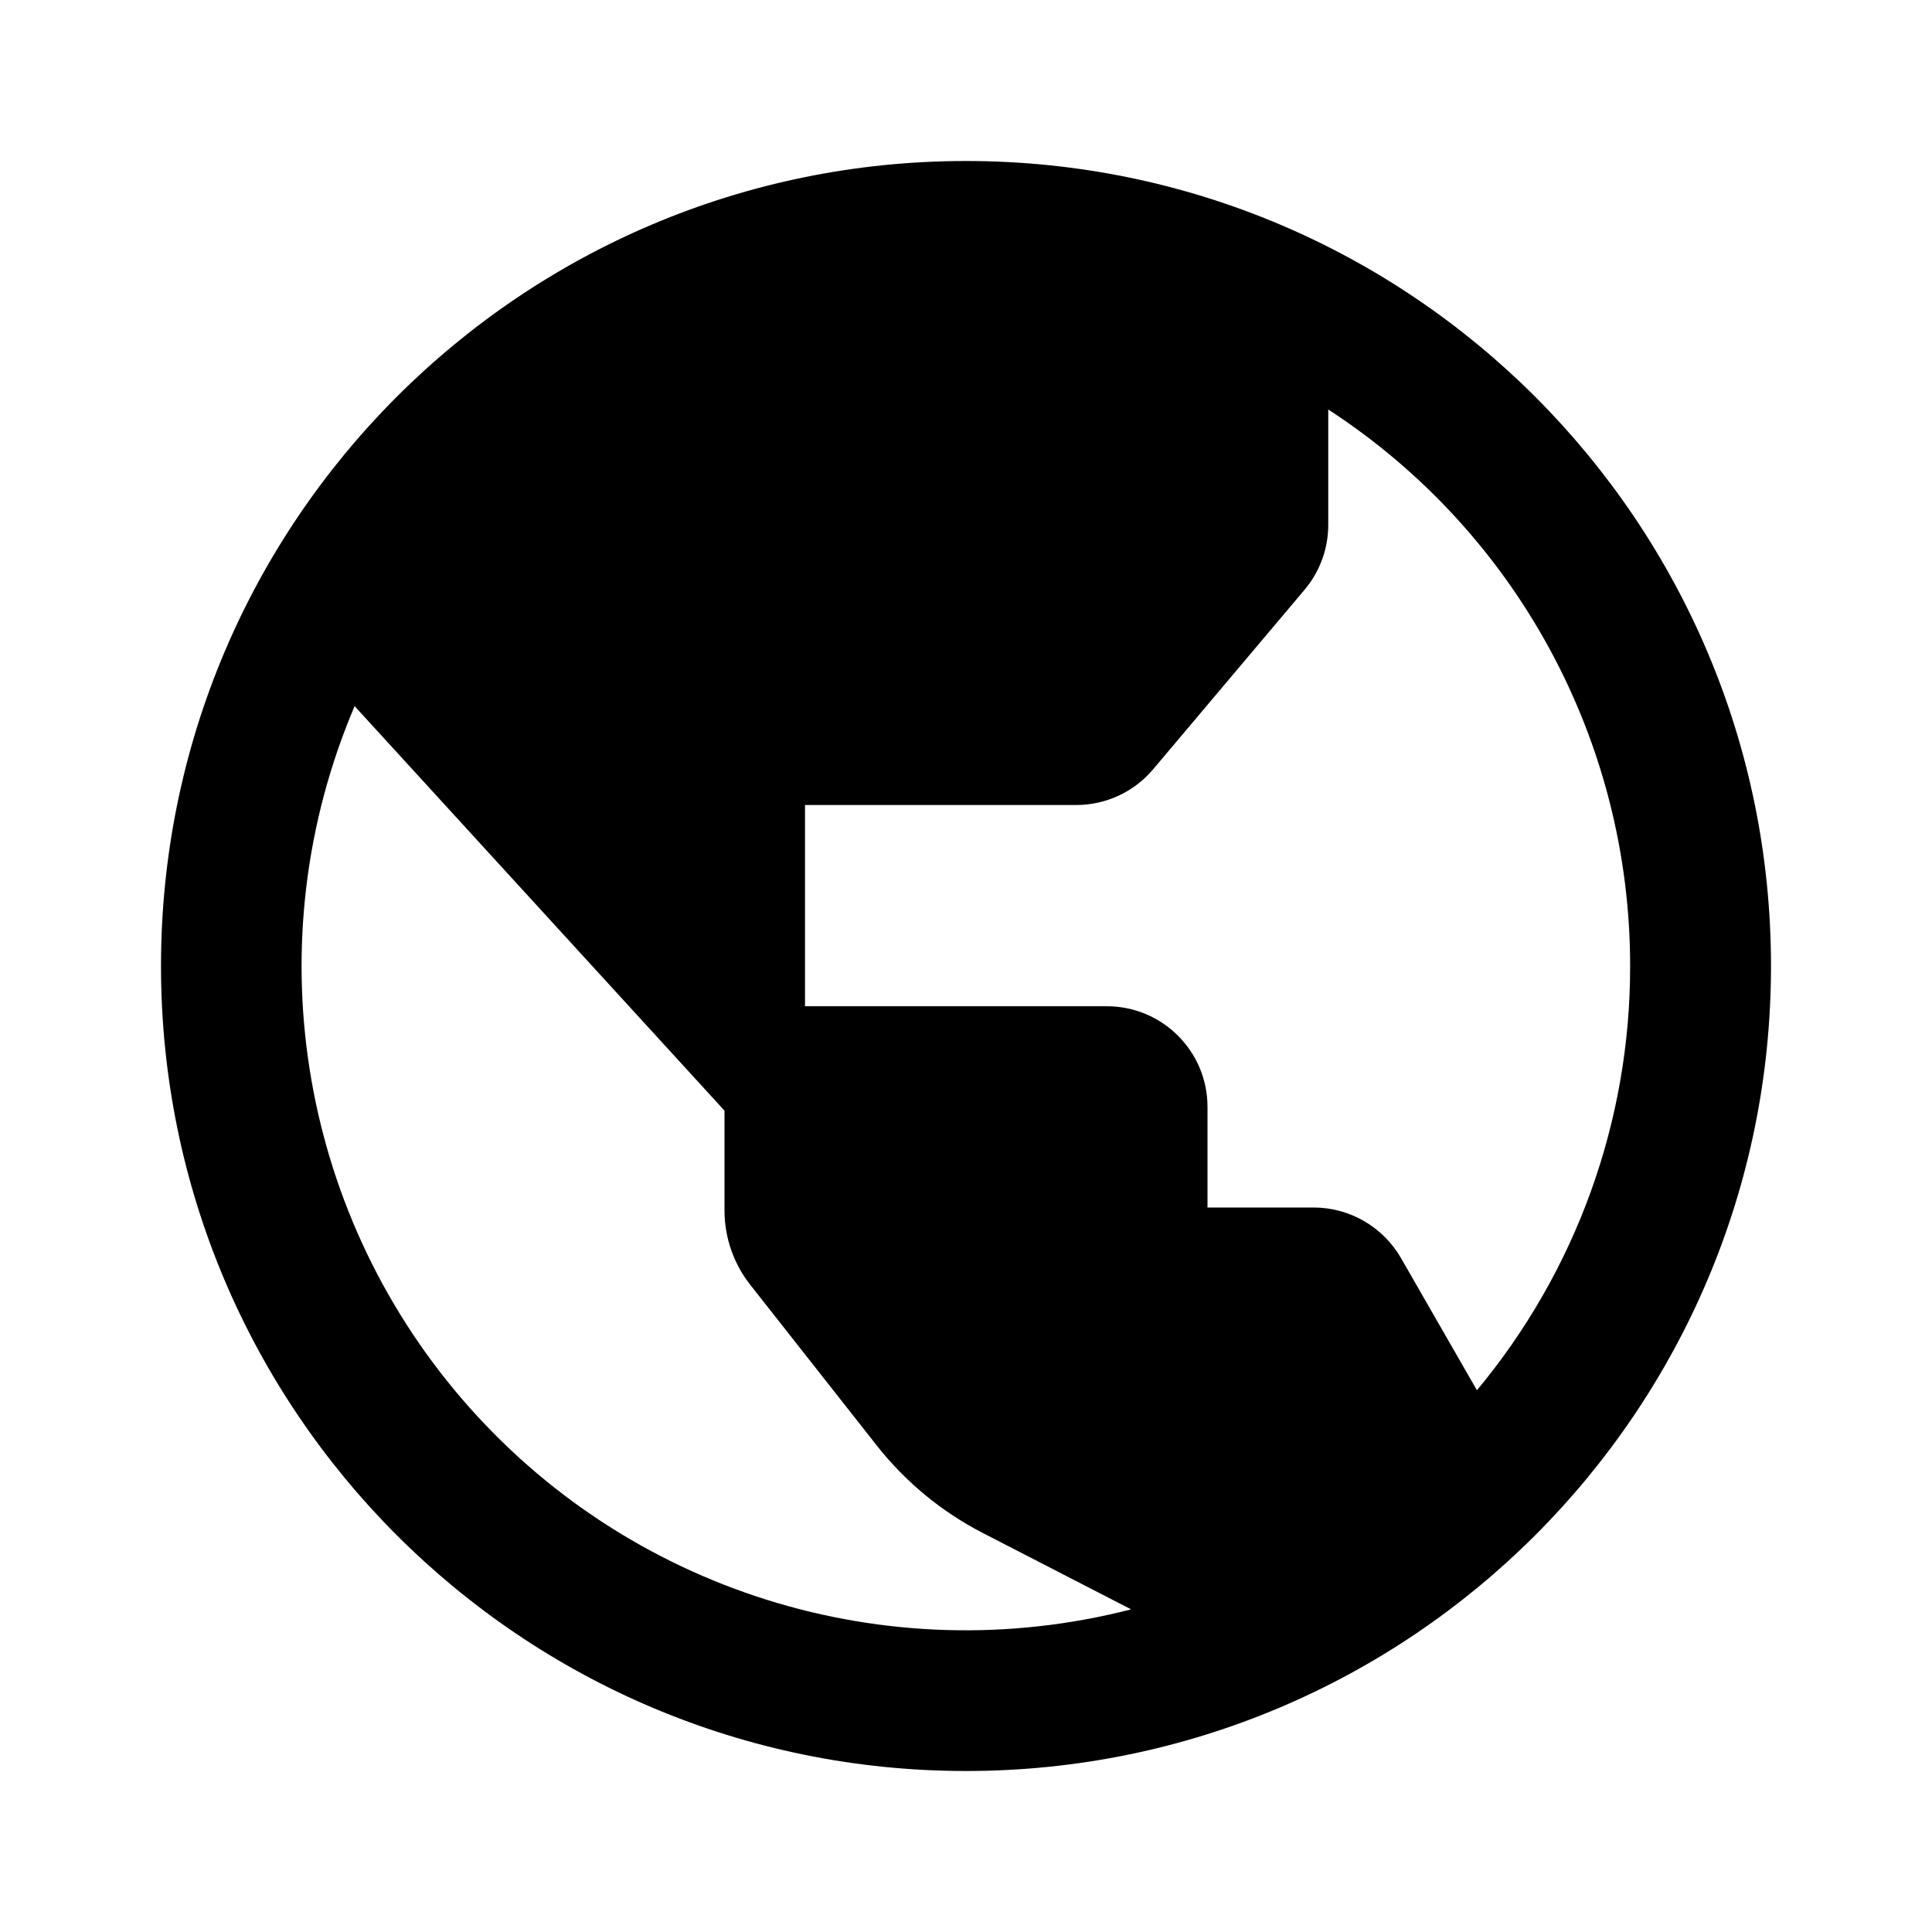
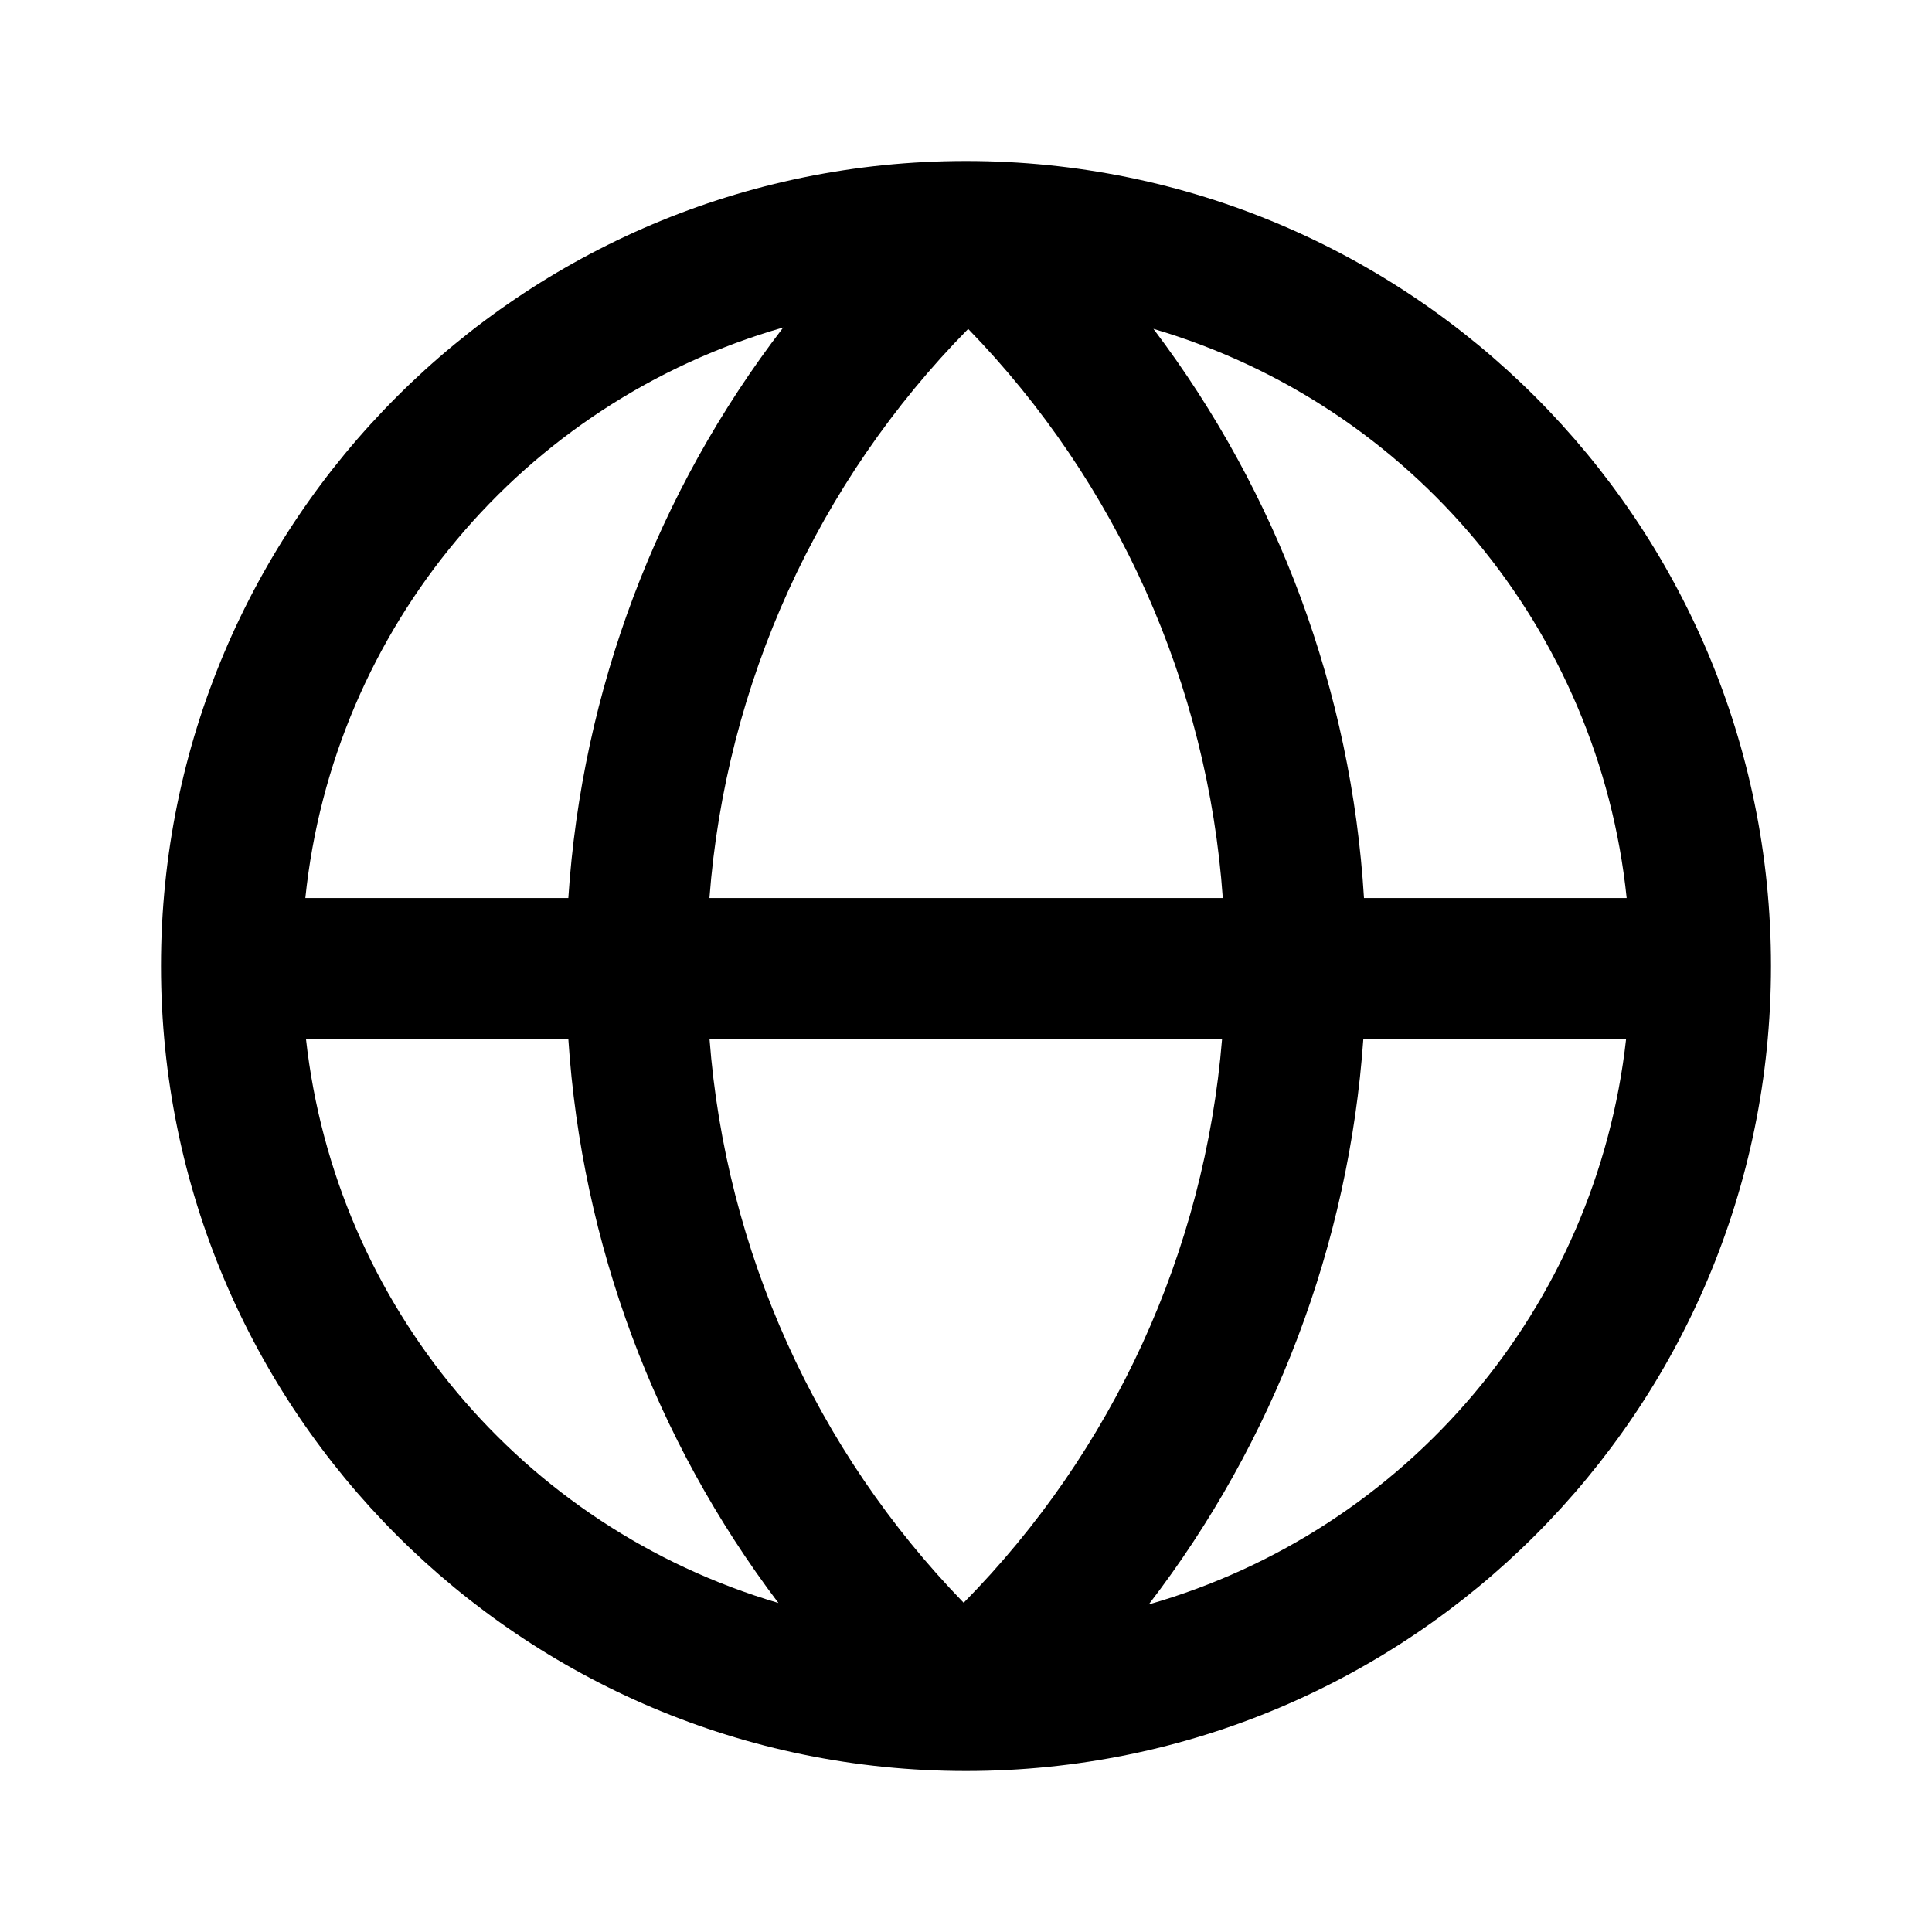
<svg xmlns="http://www.w3.org/2000/svg" width="24" height="24" fill="none">
-   <path fill-rule="evenodd" clip-rule="evenodd" d="M12 2c5.523 0 10 4.477 10 10s-4.477 10-10 10S2 17.523 2 12 6.477 2 12 2zM4.405 8.772a8.25 8.25 0 0 0 9.646 11.22l-1.843-.949a4.017 4.017 0 0 1-1.313-1.082l-1.573-1.998A1.494 1.494 0 0 1 9 15.035v-1.238L4.405 8.772zM16.5 6.522c0 .294-.105.58-.295.805l-1.88 2.229a1.248 1.248 0 0 1-.956.444H10v2.5h3.75c.69 0 1.25.56 1.25 1.25V15h1.318c.448 0 .861.24 1.085.627l.944 1.643A8.215 8.215 0 0 0 20.25 12a8.24 8.24 0 0 0-3.75-6.913V6.52z" fill="#000" />
+   <path fill-rule="evenodd" clip-rule="evenodd" d="M12 2c5.523 0 10 4.477 10 10s-4.477 10-10 10S2 17.523 2 12 6.477 2 12 2zm4.936 10.906a13.025 13.025 0 0 1-2.666 7.025 8.253 8.253 0 0 0 5.93-7.025h-3.264zm-13.135 0a8.253 8.253 0 0 0 5.869 7.007 13.023 13.023 0 0 1-2.61-7.007H3.8zm5.013 0a11.29 11.29 0 0 0 3.157 7.004 11.293 11.293 0 0 0 3.21-7.004H8.815zm3.213-8.82a11.3 11.3 0 0 0-3.214 7.07h6.377a11.293 11.293 0 0 0-3.163-7.07zm2.301-.001a13.025 13.025 0 0 1 2.616 7.071h3.263a8.255 8.255 0 0 0-5.879-7.071zM9.73 4.068a8.255 8.255 0 0 0-5.937 7.088H7.06a13.026 13.026 0 0 1 2.67-7.088z" fill="#000" />
</svg>
